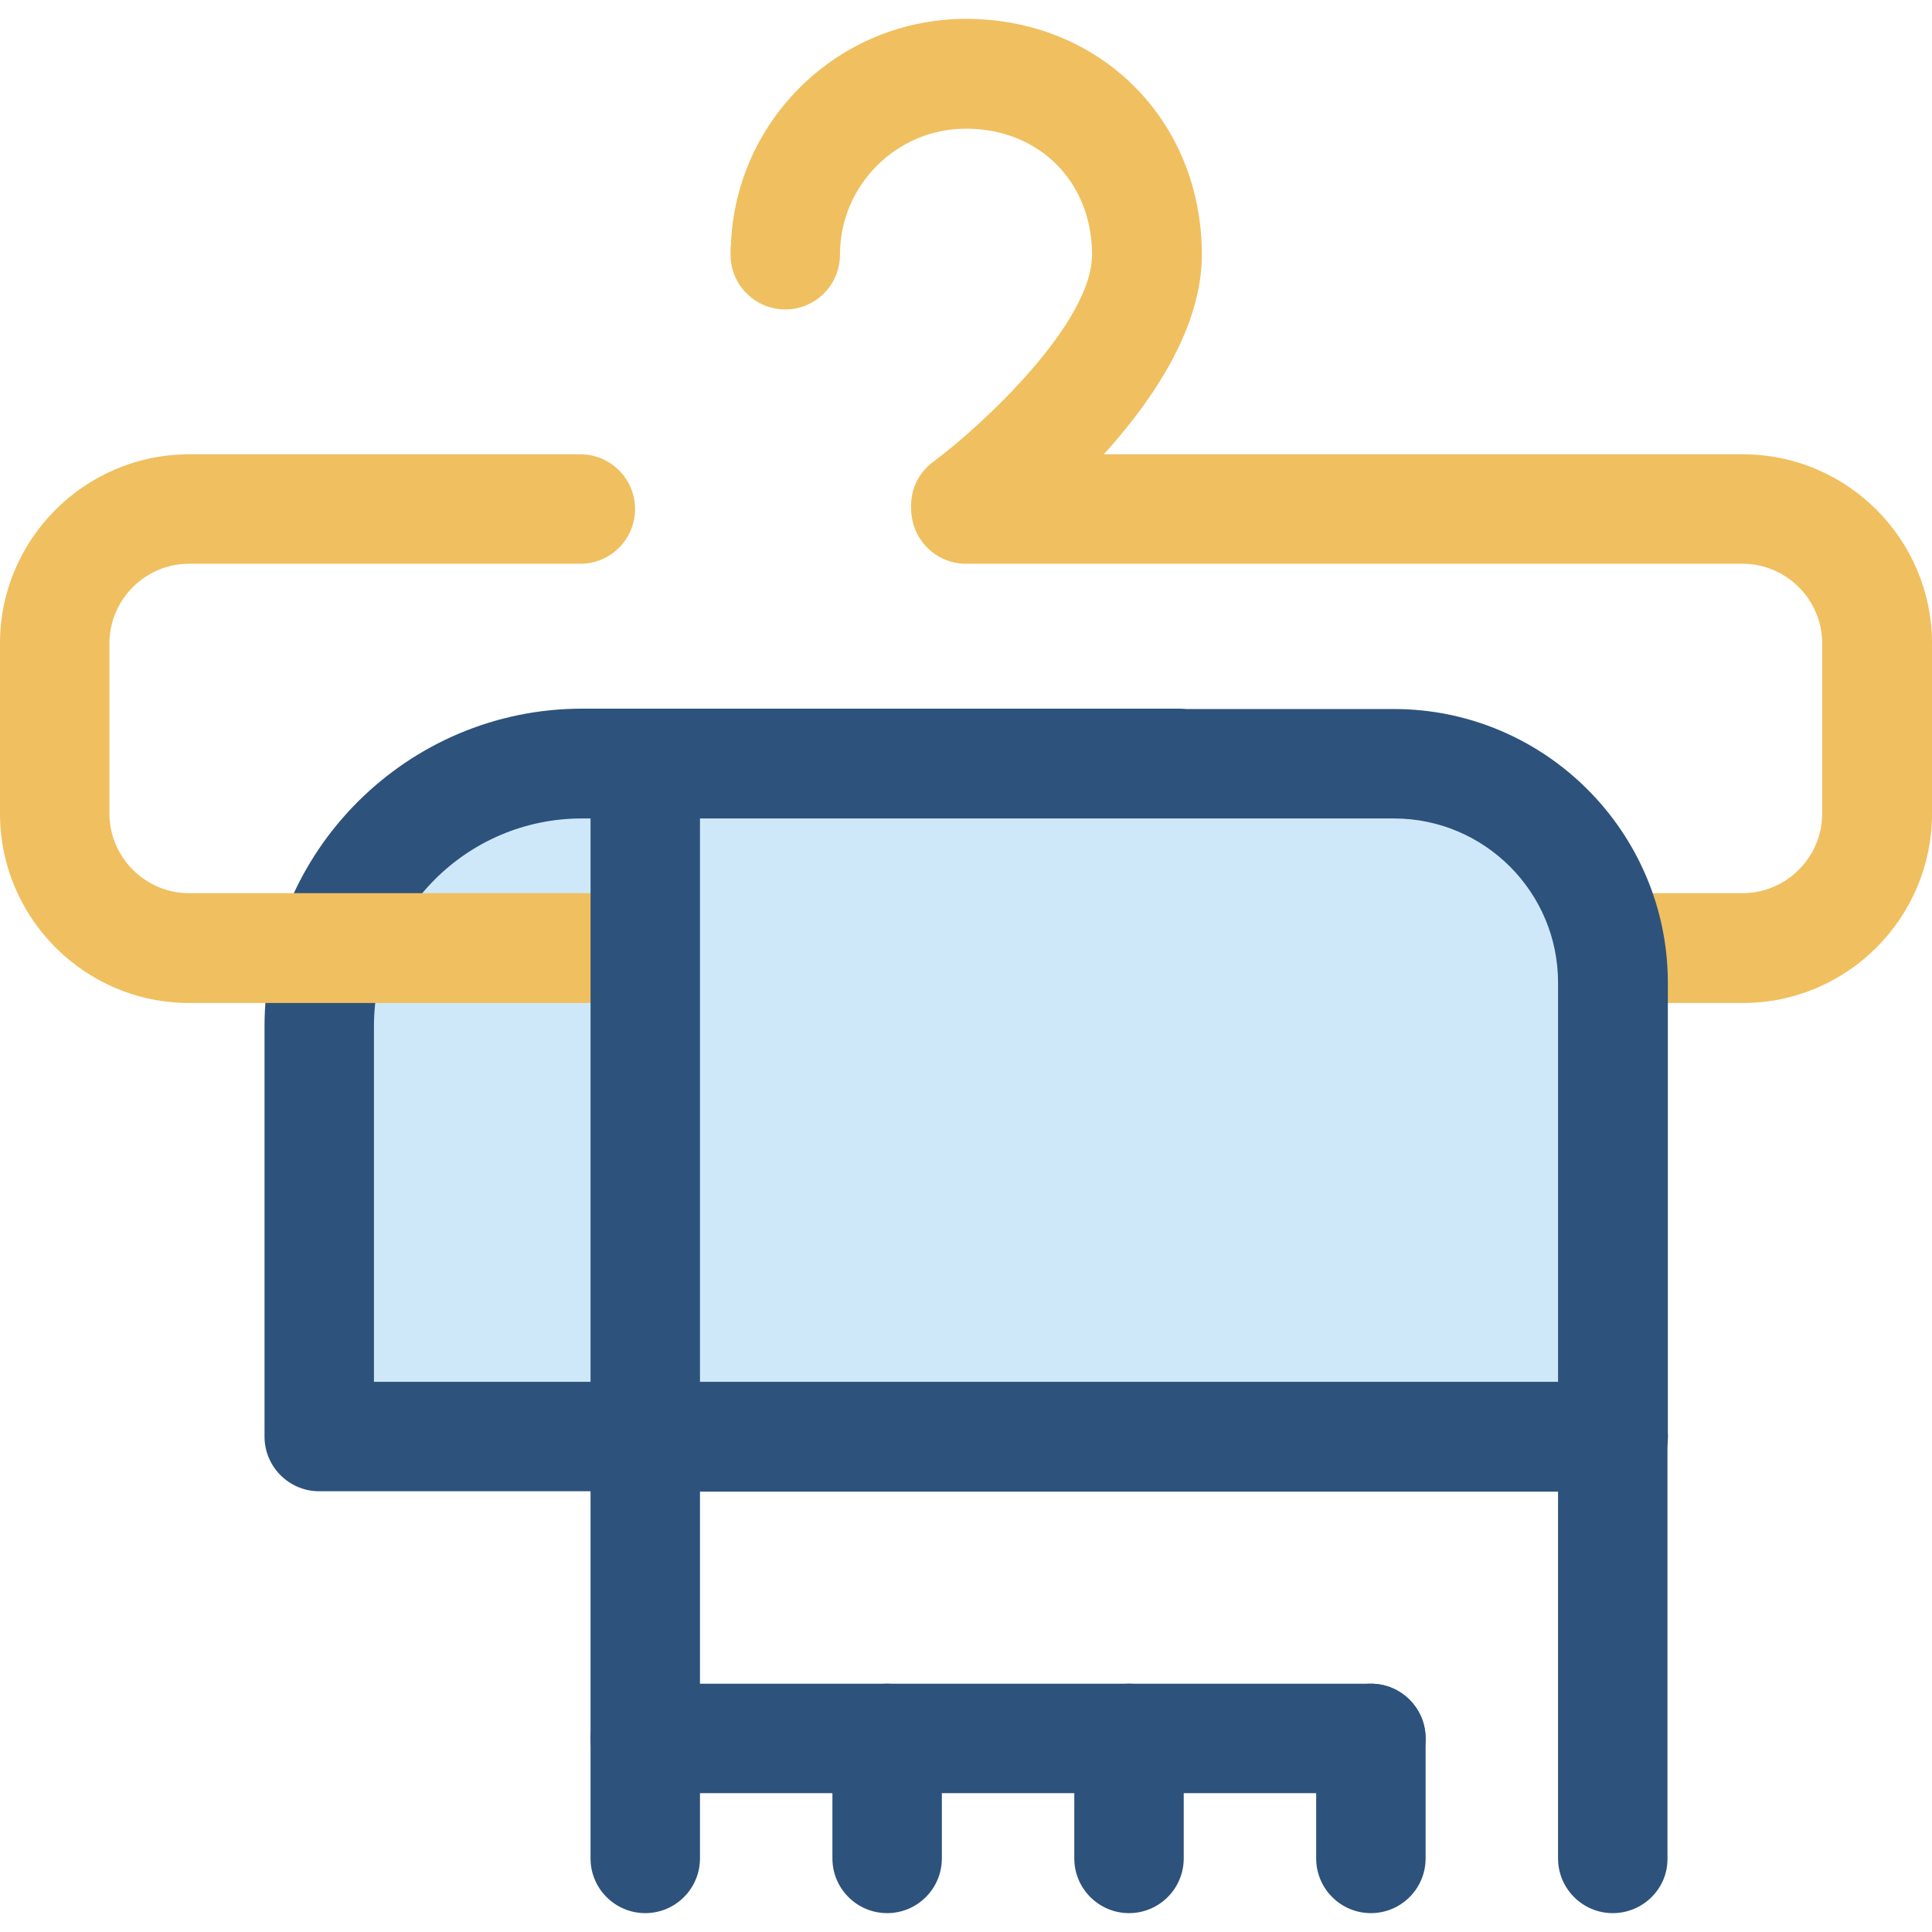
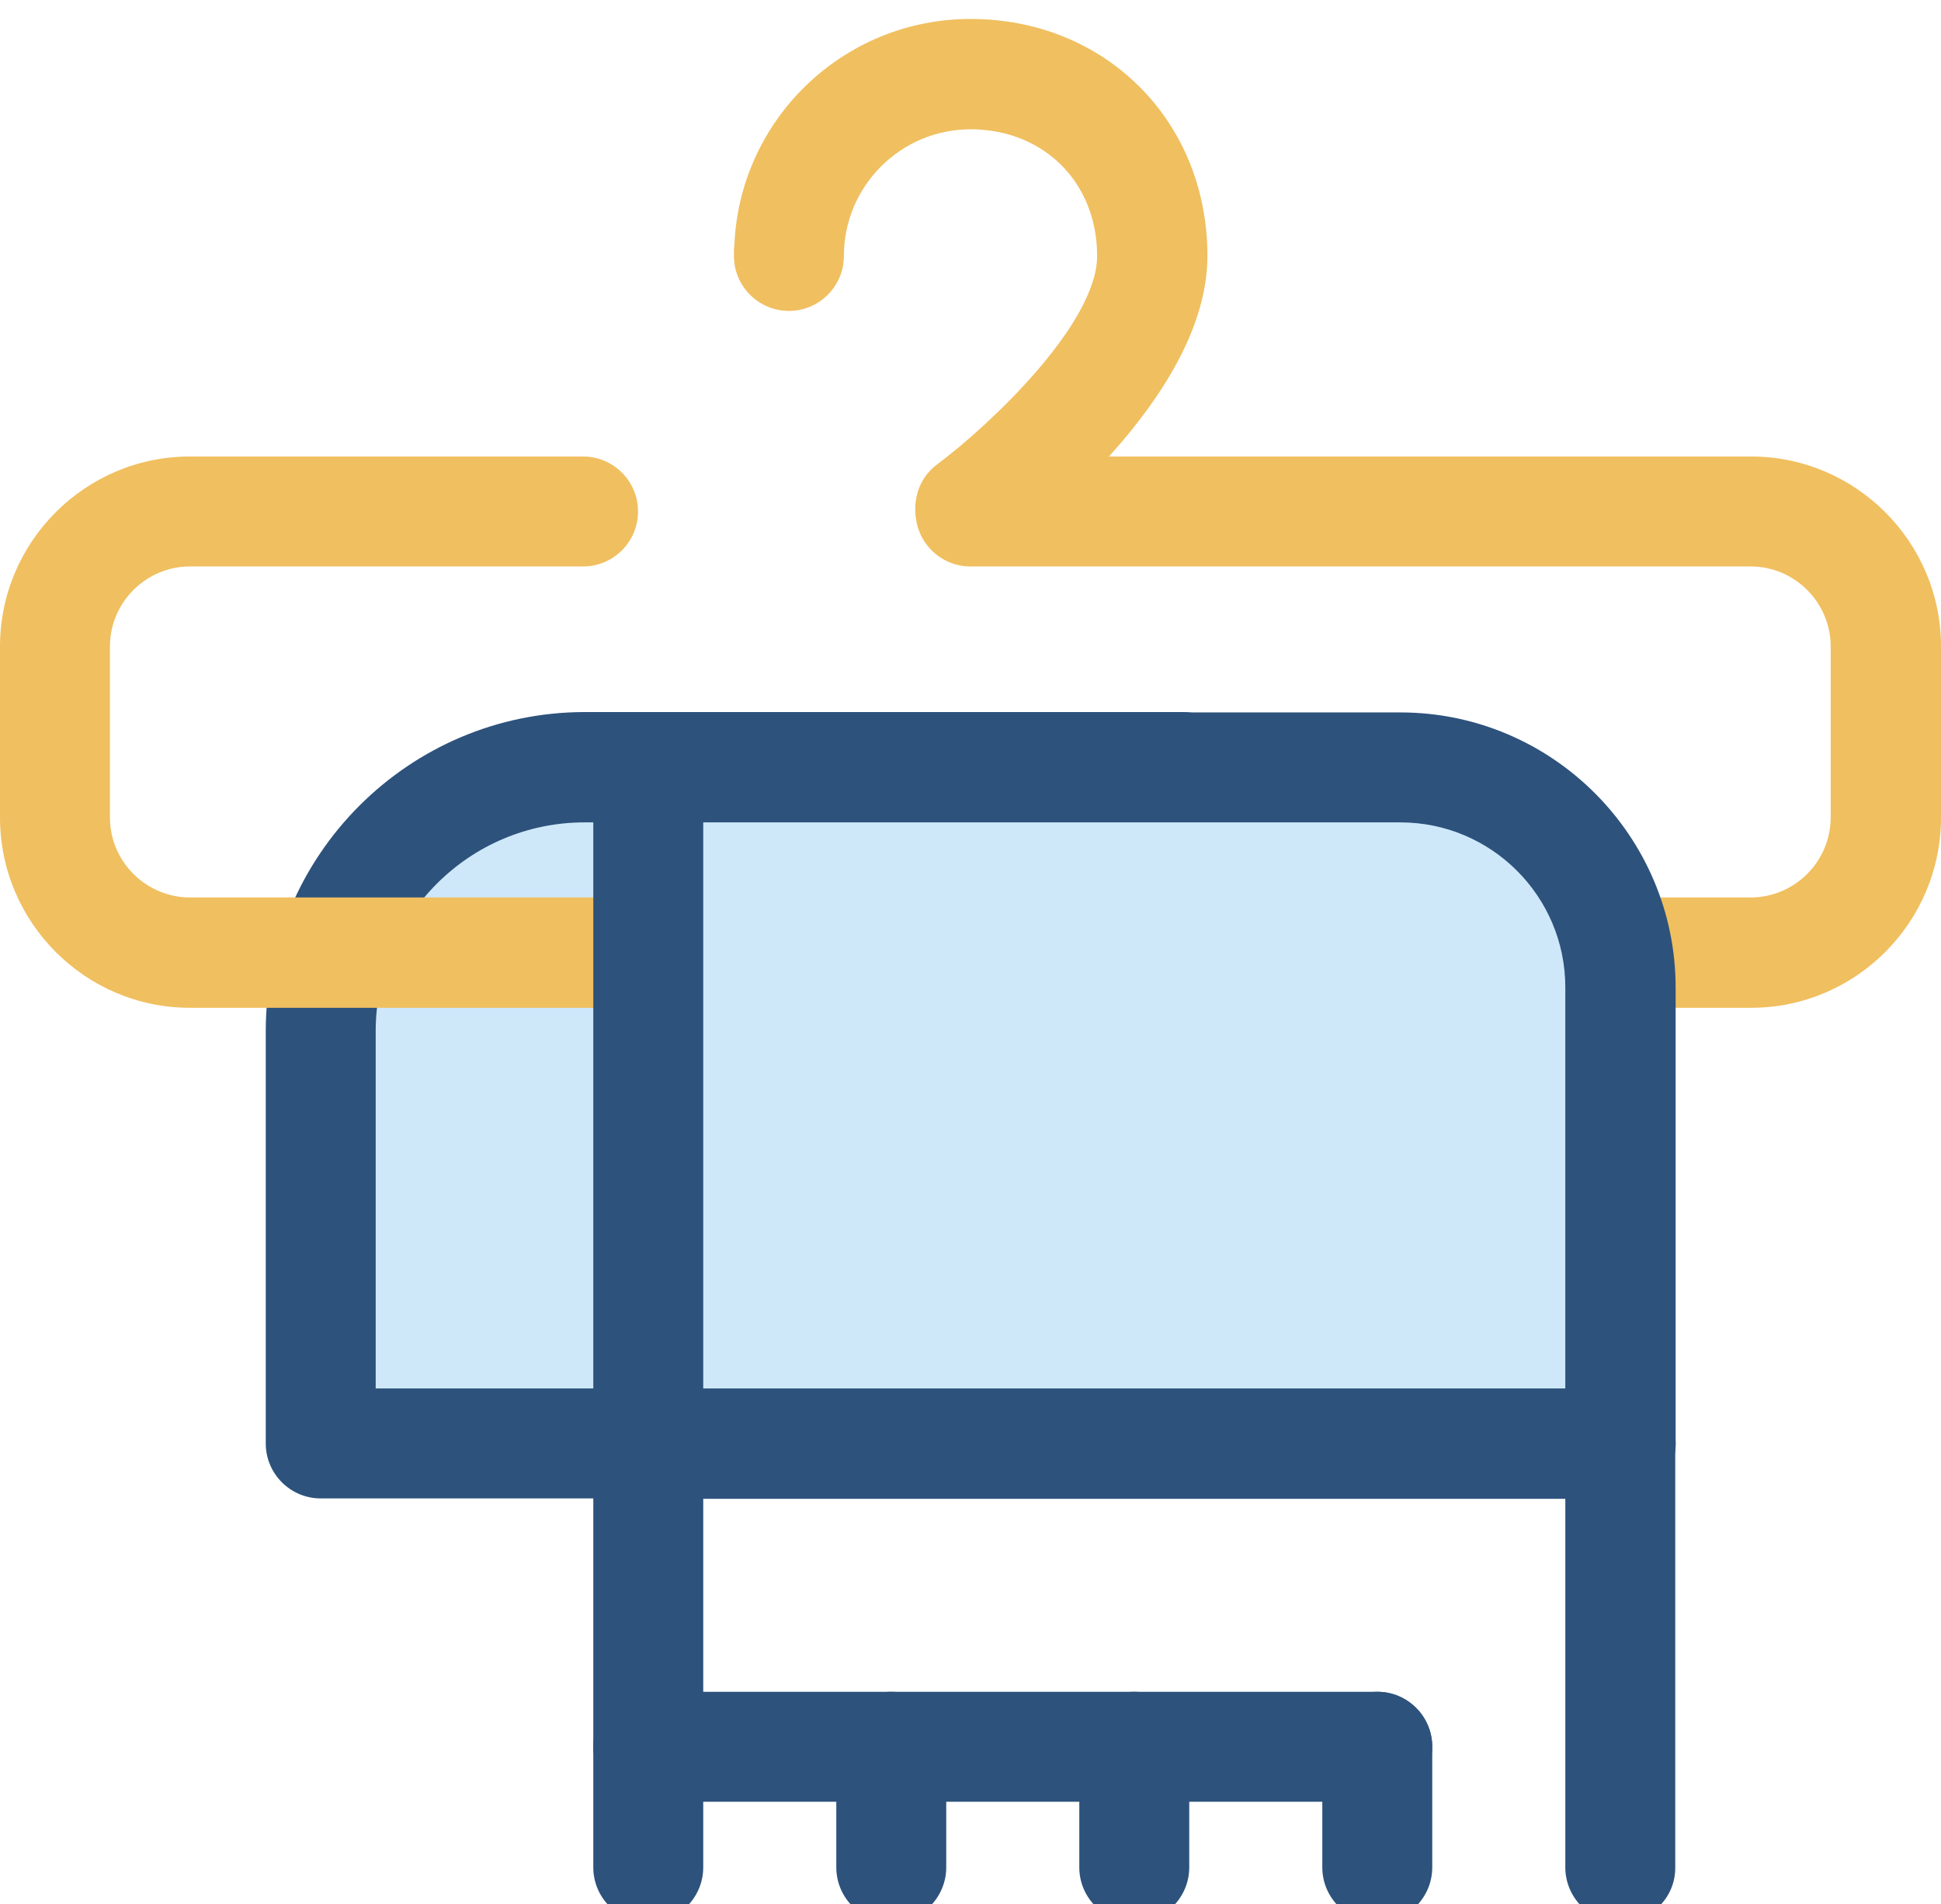
- <svg xmlns="http://www.w3.org/2000/svg" version="1.1" id="Layer_1" x="0px" y="0px" viewBox="0 0 512 512" style="enable-background:new 0 0 512 512;" xml:space="preserve">
+ <svg xmlns="http://www.w3.org/2000/svg" class="advantages-icon" id="hanger" version="1.1" x="0px" y="0px" viewbox="0 0 512 512" style="enable-background:new 0 0 512 512;" xml:space="preserve">
  <style type="text/css">
- 	.st0{fill:#CEE8FA;}
- 	.st1{fill:#2D527C;}
- 	.st2{fill:#F0BF5F;}
- </style>
+                 .st0 {
+                   fill: #CEE8FA;
+                 }
+ 
+                 .st1 {
+                   fill: #2D527C;
+                 }
+ 
+                 .st2 {
+                   fill: #F0BF5F;
+                 }
+               </style>
  <path class="st0" d="M312,380.7H84.6V272c0-38.5,31.2-69.7,69.7-69.7H312L312,380.7L312,380.7z" />
  <g>
-     <path class="st1" d="M312,395.2H84.6c-8,0-14.5-6.5-14.5-14.5V272c0-46.4,37.8-84.2,84.2-84.2H312c8,0,14.5,6.5,14.5,14.5v178.4   C326.5,388.7,320,395.2,312,395.2z M99.1,366.2h198.3V216.9H154.2c-30.4,0-55.1,24.7-55.1,55.1V366.2z" />
-     <path class="st2" d="M461.9,265.8H50.1C22.5,265.8,0,243.3,0,215.6v-45.1c0-27.6,22.5-50.1,50.1-50.1h103.7c8,0,14.5,6.5,14.5,14.5   s-6.5,14.5-14.5,14.5H50.1c-11.6,0-21.1,9.5-21.1,21.1v45.1c0,11.6,9.5,21.1,21.1,21.1h411.7c11.6,0,21.1-9.5,21.1-21.1v-45.1   c0-11.6-9.5-21.1-21.1-21.1H256c-8,0-14.5-6.5-14.5-14.5s6.5-14.5,14.5-14.5h205.9c27.6,0,50.1,22.5,50.1,50.1v45.1   C512,243.3,489.5,265.8,461.9,265.8z" />
-     <path class="st2" d="M256,148.6c-4.5,0-8.8-2-11.7-5.9c-4.8-6.5-3.4-15.6,3-20.3c13.7-10.2,42.1-37,42.1-54.9   c0-19.4-14.1-33.4-33.4-33.4c-18.4,0-33.4,15-33.4,33.4c0,8-6.5,14.5-14.5,14.5s-14.5-6.5-14.5-14.5v-1.3c0-0.4,0-0.8,0.1-1.2   C194.9,31.6,222.4,5,256,5c35.6,0,62.5,26.9,62.5,62.5c0,37.4-48.3,74.2-53.9,78.3C262,147.7,259,148.6,256,148.6z" />
-     <path class="st1" d="M363.3,475.2H171c-8,0-14.5-6.5-14.5-14.5v-79.9c0-8,6.5-14.5,14.5-14.5h256.5c8,0,14.5,6.5,14.5,14.5   s-6.5,14.5-14.5,14.5H185.5v50.9h177.8c8,0,14.5,6.5,14.5,14.5C377.8,468.7,371.3,475.2,363.3,475.2z" />
+     <path class="st1" d="M312,395.2H84.6c-8,0-14.5-6.5-14.5-14.5V272c0-46.4,37.8-84.2,84.2-84.2H312c8,0,14.5,6.5,14.5,14.5v178.4                C326.5,388.7,320,395.2,312,395.2z M99.1,366.2h198.3V216.9H154.2c-30.4,0-55.1,24.7-55.1,55.1V366.2z" />
+     <path class="st2" d="M461.9,265.8H50.1C22.5,265.8,0,243.3,0,215.6v-45.1c0-27.6,22.5-50.1,50.1-50.1h103.7c8,0,14.5,6.5,14.5,14.5                s-6.5,14.5-14.5,14.5H50.1c-11.6,0-21.1,9.5-21.1,21.1v45.1c0,11.6,9.5,21.1,21.1,21.1h411.7c11.6,0,21.1-9.5,21.1-21.1v-45.1                c0-11.6-9.5-21.1-21.1-21.1H256c-8,0-14.5-6.5-14.5-14.5s6.5-14.5,14.5-14.5h205.9c27.6,0,50.1,22.5,50.1,50.1v45.1                C512,243.3,489.5,265.8,461.9,265.8z" />
+     <path class="st2" d="M256,148.6c-4.5,0-8.8-2-11.7-5.9c-4.8-6.5-3.4-15.6,3-20.3c13.7-10.2,42.1-37,42.1-54.9                c0-19.4-14.1-33.4-33.4-33.4c-18.4,0-33.4,15-33.4,33.4c0,8-6.5,14.5-14.5,14.5s-14.5-6.5-14.5-14.5v-1.3c0-0.4,0-0.8,0.1-1.2                C194.9,31.6,222.4,5,256,5c35.6,0,62.5,26.9,62.5,62.5c0,37.4-48.3,74.2-53.9,78.3C262,147.7,259,148.6,256,148.6z" />
+     <path class="st1" d="M363.3,475.2H171c-8,0-14.5-6.5-14.5-14.5v-79.9c0-8,6.5-14.5,14.5-14.5h256.5c8,0,14.5,6.5,14.5,14.5                s-6.5,14.5-14.5,14.5H185.5v50.9h177.8c8,0,14.5,6.5,14.5,14.5C377.8,468.7,371.3,475.2,363.3,475.2z" />
  </g>
  <path class="st0" d="M427.4,380.7V260.4c0-32.1-26-58.1-58.1-58.1H171v178.4L427.4,380.7L427.4,380.7z" />
  <g>
-     <path class="st1" d="M427.4,395.2H171c-8,0-14.5-6.5-14.5-14.5V202.4c0-8,6.5-14.5,14.5-14.5h198.4c40,0,72.6,32.6,72.6,72.6v120.3   C442,388.7,435.4,395.2,427.4,395.2z M185.5,366.2h227.4V260.4c0-24-19.5-43.5-43.5-43.5H185.5V366.2z" />
-     <path class="st1" d="M171,507c-8,0-14.5-6.5-14.5-14.5v-31.8c0-8,6.5-14.5,14.5-14.5s14.5,6.5,14.5,14.5v31.8   C185.5,500.5,179,507,171,507z" />
-     <path class="st1" d="M427.4,507c-8,0-14.5-6.5-14.5-14.5V371.4c0-8,6.5-14.5,14.5-14.5s14.5,6.5,14.5,14.5v121.1   C442,500.5,435.4,507,427.4,507z" />
-     <path class="st1" d="M363.3,507c-8,0-14.5-6.5-14.5-14.5v-31.8c0-8,6.5-14.5,14.5-14.5s14.5,6.5,14.5,14.5v31.8   C377.8,500.5,371.3,507,363.3,507z" />
-     <path class="st1" d="M299.2,507c-8,0-14.5-6.5-14.5-14.5v-31.8c0-8,6.5-14.5,14.5-14.5s14.5,6.5,14.5,14.5v31.8   C313.7,500.5,307.2,507,299.2,507z" />
-     <path class="st1" d="M235.1,507c-8,0-14.5-6.5-14.5-14.5v-31.8c0-8,6.5-14.5,14.5-14.5s14.5,6.5,14.5,14.5v31.8   C249.6,500.5,243.1,507,235.1,507z" />
+     <path class="st1" d="M427.4,395.2H171c-8,0-14.5-6.5-14.5-14.5V202.4c0-8,6.5-14.5,14.5-14.5h198.4c40,0,72.6,32.6,72.6,72.6v120.3                C442,388.7,435.4,395.2,427.4,395.2z M185.5,366.2h227.4V260.4c0-24-19.5-43.5-43.5-43.5H185.5V366.2z" />
+     <path class="st1" d="M171,507c-8,0-14.5-6.5-14.5-14.5v-31.8c0-8,6.5-14.5,14.5-14.5s14.5,6.5,14.5,14.5v31.8                C185.5,500.5,179,507,171,507z" />
+     <path class="st1" d="M427.4,507c-8,0-14.5-6.5-14.5-14.5V371.4c0-8,6.5-14.5,14.5-14.5s14.5,6.5,14.5,14.5v121.1                C442,500.5,435.4,507,427.4,507z" />
+     <path class="st1" d="M363.3,507c-8,0-14.5-6.5-14.5-14.5v-31.8c0-8,6.5-14.5,14.5-14.5s14.5,6.5,14.5,14.5v31.8                C377.8,500.5,371.3,507,363.3,507z" />
+     <path class="st1" d="M299.2,507c-8,0-14.5-6.5-14.5-14.5v-31.8c0-8,6.5-14.5,14.5-14.5s14.5,6.5,14.5,14.5v31.8                C313.7,500.5,307.2,507,299.2,507z" />
+     <path class="st1" d="M235.1,507c-8,0-14.5-6.5-14.5-14.5v-31.8c0-8,6.5-14.5,14.5-14.5s14.5,6.5,14.5,14.5v31.8                C249.6,500.5,243.1,507,235.1,507z" />
  </g>
</svg>
